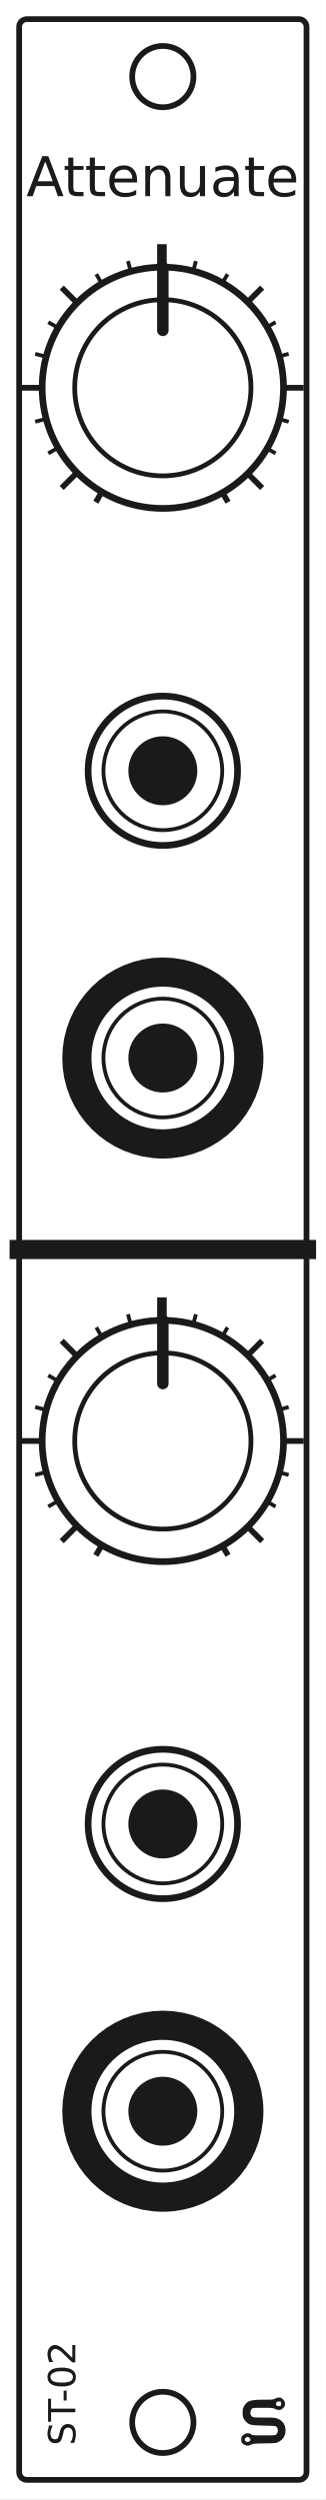
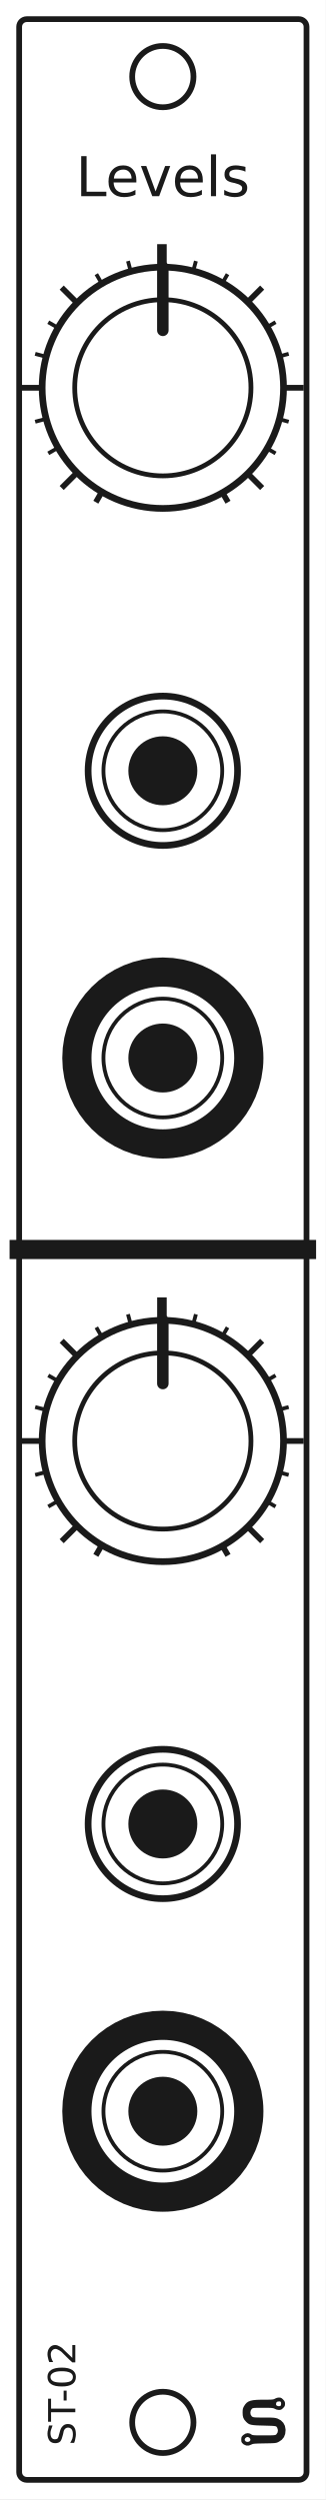
<svg xmlns="http://www.w3.org/2000/svg" viewBox="141.5 22.25 17.0 130.5" width="68" height="522">
  <rect x="141.5" y="22.25" width="17.0" height="130.5" fill="#fff" />
  <rect x="142.5" y="23.25" width="15.0" height="128.5" rx="0.4" fill="#fff" stroke="#1a1a1a" stroke-width="0.3" />
  <polygon points="156.142,147.459 156.206,147.489 156.278,147.554 156.279,147.555 156.342,147.63 156.372,147.698 156.379,147.78 156.371,147.865 156.34,147.932 156.279,148.001 156.206,148.065 156.138,148.094 156.06,148.101 155.947,148.084 155.849,148.044 155.812,148.024 155.769,148.01 155.711,148 155.631,147.993 155.517,147.99 155.363,147.988 155.226,147.988 155.041,147.988 154.903,147.99 154.805,147.993 154.739,147.999 154.695,148.009 154.665,148.025 154.642,148.045 154.634,148.053 154.584,148.142 154.568,148.248 154.587,148.351 154.64,148.431 154.647,148.438 154.676,148.458 154.71,148.472 154.757,148.483 154.826,148.49 154.925,148.494 155.062,148.496 155.246,148.496 155.281,148.496 155.479,148.497 155.629,148.499 155.743,148.504 155.829,148.512 155.898,148.524 155.958,148.541 155.995,148.554 156.162,148.644 156.289,148.772 156.372,148.931 156.406,149.118 156.407,149.154 156.386,149.355 156.32,149.522 156.208,149.658 156.06,149.759 156.01,149.784 155.963,149.804 155.912,149.818 155.848,149.828 155.761,149.834 155.642,149.839 155.483,149.843 155.31,149.846 155.107,149.85 154.951,149.854 154.836,149.86 154.753,149.867 154.694,149.878 154.652,149.892 154.619,149.909 154.487,149.96 154.353,149.957 154.228,149.904 154.193,149.876 154.131,149.815 154.102,149.759 154.093,149.68 154.093,149.651 154.271,149.651 154.274,149.675 154.321,149.741 154.396,149.771 154.482,149.76 154.537,149.73 154.571,149.675 154.563,149.611 154.522,149.553 154.457,149.517 154.42,149.512 154.348,149.533 154.293,149.586 154.271,149.651 154.093,149.651 154.093,149.647 154.098,149.556 154.12,149.493 154.173,149.433 154.197,149.41 154.311,149.336 154.433,149.311 154.549,149.335 154.609,149.371 154.636,149.39 154.67,149.404 154.717,149.414 154.786,149.421 154.885,149.425 155.022,149.427 155.205,149.427 155.276,149.427 155.475,149.427 155.625,149.426 155.734,149.422 155.811,149.417 155.862,149.408 155.895,149.396 155.919,149.379 155.927,149.372 155.992,149.27 156.007,149.153 155.973,149.035 155.945,148.99 155.928,148.971 155.903,148.957 155.863,148.946 155.8,148.938 155.707,148.931 155.577,148.926 155.401,148.921 155.274,148.917 155.046,148.911 154.866,148.903 154.727,148.891 154.621,148.875 154.539,148.853 154.473,148.822 154.415,148.781 154.358,148.728 154.349,148.72 154.256,148.613 154.199,148.507 154.171,148.384 154.164,148.242 154.167,148.121 154.18,148.034 154.208,147.959 154.241,147.898 154.292,147.822 155.908,147.822 155.948,147.878 156.033,147.902 156.057,147.903 156.127,147.895 156.16,147.862 156.169,147.835 156.175,147.756 156.167,147.706 156.144,147.666 156.095,147.653 156.045,147.655 155.97,147.67 155.929,147.709 155.916,147.739 155.908,147.822 154.292,147.822 154.308,147.798 154.382,147.72 154.471,147.66 154.582,147.618 154.722,147.589 154.9,147.573 155.123,147.565 155.262,147.564 155.446,147.564 155.583,147.562 155.682,147.557 155.751,147.549 155.8,147.537 155.837,147.52 155.857,147.508 155.958,147.466 156.06,147.452 156.142,147.459" fill="#1a1a1a" />
  <circle cx="150.0" cy="77.5" r="3.0" fill="none" stroke="#1a1a1a" stroke-width="4.5" />
  <circle cx="150.0" cy="132.5" r="3.0" fill="none" stroke="#1a1a1a" stroke-width="4.5" />
  <line x1="142.5" y1="87.5" x2="157.5" y2="87.5" stroke="#1a1a1a" stroke-width="1.0" stroke-linecap="square" />
  <line x1="146.453" y1="42.5" x2="142.703" y2="42.5" stroke="#1a1a1a" stroke-width="0.3" stroke-linecap="square" />
  <line x1="146.453" y1="97.5" x2="142.703" y2="97.5" stroke="#1a1a1a" stroke-width="0.3" stroke-linecap="square" />
  <line x1="146.572" y1="41.594" x2="143.433" y2="40.753" stroke="#1a1a1a" stroke-width="0.2" stroke-linecap="square" />
  <line x1="146.572" y1="43.406" x2="143.433" y2="44.247" stroke="#1a1a1a" stroke-width="0.2" stroke-linecap="square" />
  <line x1="146.572" y1="96.594" x2="143.433" y2="95.753" stroke="#1a1a1a" stroke-width="0.2" stroke-linecap="square" />
  <line x1="146.572" y1="98.406" x2="143.433" y2="99.247" stroke="#1a1a1a" stroke-width="0.2" stroke-linecap="square" />
  <line x1="146.922" y1="40.75" x2="144.107" y2="39.125" stroke="#1a1a1a" stroke-width="0.2" stroke-linecap="square" />
  <line x1="146.922" y1="44.25" x2="144.107" y2="45.875" stroke="#1a1a1a" stroke-width="0.2" stroke-linecap="square" />
  <line x1="146.922" y1="95.75" x2="144.107" y2="94.125" stroke="#1a1a1a" stroke-width="0.2" stroke-linecap="square" />
  <line x1="146.922" y1="99.25" x2="144.107" y2="100.875" stroke="#1a1a1a" stroke-width="0.2" stroke-linecap="square" />
  <line x1="147.478" y1="40.025" x2="144.826" y2="37.373" stroke="#1a1a1a" stroke-width="0.3" stroke-linecap="square" />
  <line x1="147.478" y1="44.975" x2="144.826" y2="47.627" stroke="#1a1a1a" stroke-width="0.3" stroke-linecap="square" />
  <line x1="147.478" y1="95.025" x2="144.826" y2="92.373" stroke="#1a1a1a" stroke-width="0.3" stroke-linecap="square" />
  <line x1="147.478" y1="99.975" x2="144.826" y2="102.627" stroke="#1a1a1a" stroke-width="0.3" stroke-linecap="square" />
  <line x1="148.203" y1="39.469" x2="146.578" y2="36.654" stroke="#1a1a1a" stroke-width="0.2" stroke-linecap="square" />
  <line x1="148.203" y1="45.531" x2="146.578" y2="48.346" stroke="#1a1a1a" stroke-width="0.3" stroke-linecap="square" />
  <line x1="148.203" y1="94.469" x2="146.578" y2="91.654" stroke="#1a1a1a" stroke-width="0.2" stroke-linecap="square" />
  <line x1="148.203" y1="100.531" x2="146.578" y2="103.346" stroke="#1a1a1a" stroke-width="0.3" stroke-linecap="square" />
  <line x1="149.047" y1="39.119" x2="148.206" y2="35.98" stroke="#1a1a1a" stroke-width="0.2" stroke-linecap="square" />
  <line x1="149.047" y1="94.119" x2="148.206" y2="90.98" stroke="#1a1a1a" stroke-width="0.2" stroke-linecap="square" />
  <line x1="149.953" y1="39.0" x2="149.953" y2="35.25" stroke="#1a1a1a" stroke-width="0.5" stroke-linecap="square" />
  <line x1="149.953" y1="94.0" x2="149.953" y2="90.25" stroke="#1a1a1a" stroke-width="0.5" stroke-linecap="square" />
  <line x1="150.859" y1="39.119" x2="151.7" y2="35.98" stroke="#1a1a1a" stroke-width="0.2" stroke-linecap="square" />
  <line x1="150.859" y1="94.119" x2="151.7" y2="90.98" stroke="#1a1a1a" stroke-width="0.2" stroke-linecap="square" />
  <line x1="151.703" y1="39.469" x2="153.328" y2="36.654" stroke="#1a1a1a" stroke-width="0.2" stroke-linecap="square" />
  <line x1="151.703" y1="45.531" x2="153.328" y2="48.346" stroke="#1a1a1a" stroke-width="0.3" stroke-linecap="square" />
  <line x1="151.703" y1="94.469" x2="153.328" y2="91.654" stroke="#1a1a1a" stroke-width="0.2" stroke-linecap="square" />
  <line x1="151.703" y1="100.531" x2="153.328" y2="103.346" stroke="#1a1a1a" stroke-width="0.3" stroke-linecap="square" />
  <line x1="152.428" y1="40.025" x2="155.079" y2="37.373" stroke="#1a1a1a" stroke-width="0.3" stroke-linecap="square" />
  <line x1="152.428" y1="44.975" x2="155.079" y2="47.627" stroke="#1a1a1a" stroke-width="0.3" stroke-linecap="square" />
  <line x1="152.428" y1="95.025" x2="155.079" y2="92.373" stroke="#1a1a1a" stroke-width="0.3" stroke-linecap="square" />
  <line x1="152.428" y1="99.975" x2="155.079" y2="102.627" stroke="#1a1a1a" stroke-width="0.3" stroke-linecap="square" />
  <line x1="152.984" y1="40.75" x2="155.798" y2="39.125" stroke="#1a1a1a" stroke-width="0.2" stroke-linecap="square" />
  <line x1="152.984" y1="44.25" x2="155.798" y2="45.875" stroke="#1a1a1a" stroke-width="0.2" stroke-linecap="square" />
  <line x1="152.984" y1="95.75" x2="155.798" y2="94.125" stroke="#1a1a1a" stroke-width="0.2" stroke-linecap="square" />
  <line x1="152.984" y1="99.25" x2="155.798" y2="100.875" stroke="#1a1a1a" stroke-width="0.2" stroke-linecap="square" />
  <line x1="153.334" y1="41.594" x2="156.473" y2="40.753" stroke="#1a1a1a" stroke-width="0.2" stroke-linecap="square" />
  <line x1="153.334" y1="43.406" x2="156.473" y2="44.247" stroke="#1a1a1a" stroke-width="0.2" stroke-linecap="square" />
  <line x1="153.334" y1="96.594" x2="156.473" y2="95.753" stroke="#1a1a1a" stroke-width="0.2" stroke-linecap="square" />
  <line x1="153.334" y1="98.406" x2="156.473" y2="99.247" stroke="#1a1a1a" stroke-width="0.2" stroke-linecap="square" />
  <line x1="153.453" y1="42.5" x2="157.203" y2="42.5" stroke="#1a1a1a" stroke-width="0.3" stroke-linecap="square" />
  <line x1="153.453" y1="97.5" x2="157.203" y2="97.5" stroke="#1a1a1a" stroke-width="0.3" stroke-linecap="square" />
  <text x="144.75" y="149.96" font-family="DejaVu Sans, Helvetica, Arial, sans-serif" font-size="1.955" fill="#1a1a1a" text-anchor="start" dominant-baseline="central" transform="rotate(-90.0 144.75 149.9597)">ST-02</text>
-   <text x="150.0" y="31.5" font-family="DejaVu Sans, Helvetica, Arial, sans-serif" font-size="2.875" fill="#1a1a1a" text-anchor="middle" dominant-baseline="central">Attenuate</text>
+   <text x="150.0" y="31.5" font-family="DejaVu Sans, Helvetica, Arial, sans-serif" font-size="2.875" fill="#1a1a1a" text-anchor="middle" dominant-baseline="central">Levels</text>
  <circle cx="150.0" cy="148.75" r="1.6" fill="#fff" stroke="#1a1a1a" stroke-width="0.3" />
  <circle cx="150.0" cy="77.5" r="3.9" fill="#fff" stroke="#1a1a1a" stroke-width="0.35" />
  <circle cx="150.0" cy="77.5" r="3.1" fill="none" stroke="#1a1a1a" stroke-width="0.2" />
  <circle cx="150.0" cy="77.5" r="1.8" fill="#1a1a1a" />
  <circle cx="150.0" cy="26.25" r="1.6" fill="#fff" stroke="#1a1a1a" stroke-width="0.3" />
  <circle cx="150.0" cy="97.5" r="6.3" fill="#fff" stroke="#1a1a1a" stroke-width="0.35" />
  <circle cx="150.0" cy="97.5" r="4.6" fill="#fff" stroke="#1a1a1a" stroke-width="0.25" />
  <line x1="150.0" y1="91.2" x2="150.0" y2="94.5" stroke="#1a1a1a" stroke-width="0.6" stroke-linecap="round" />
  <circle cx="150.0" cy="132.5" r="3.9" fill="#fff" stroke="#1a1a1a" stroke-width="0.35" />
  <circle cx="150.0" cy="132.5" r="3.1" fill="none" stroke="#1a1a1a" stroke-width="0.2" />
  <circle cx="150.0" cy="132.5" r="1.8" fill="#1a1a1a" />
  <circle cx="150.0" cy="117.5" r="3.9" fill="#fff" stroke="#1a1a1a" stroke-width="0.35" />
  <circle cx="150.0" cy="117.5" r="3.1" fill="none" stroke="#1a1a1a" stroke-width="0.2" />
  <circle cx="150.0" cy="117.5" r="1.8" fill="#1a1a1a" />
  <circle cx="150.0" cy="42.5" r="6.3" fill="#fff" stroke="#1a1a1a" stroke-width="0.35" />
  <circle cx="150.0" cy="42.5" r="4.6" fill="#fff" stroke="#1a1a1a" stroke-width="0.25" />
  <line x1="150.0" y1="36.2" x2="150.0" y2="39.5" stroke="#1a1a1a" stroke-width="0.6" stroke-linecap="round" />
  <circle cx="150.0" cy="62.5" r="3.9" fill="#fff" stroke="#1a1a1a" stroke-width="0.35" />
  <circle cx="150.0" cy="62.5" r="3.1" fill="none" stroke="#1a1a1a" stroke-width="0.2" />
  <circle cx="150.0" cy="62.5" r="1.8" fill="#1a1a1a" />
</svg>
